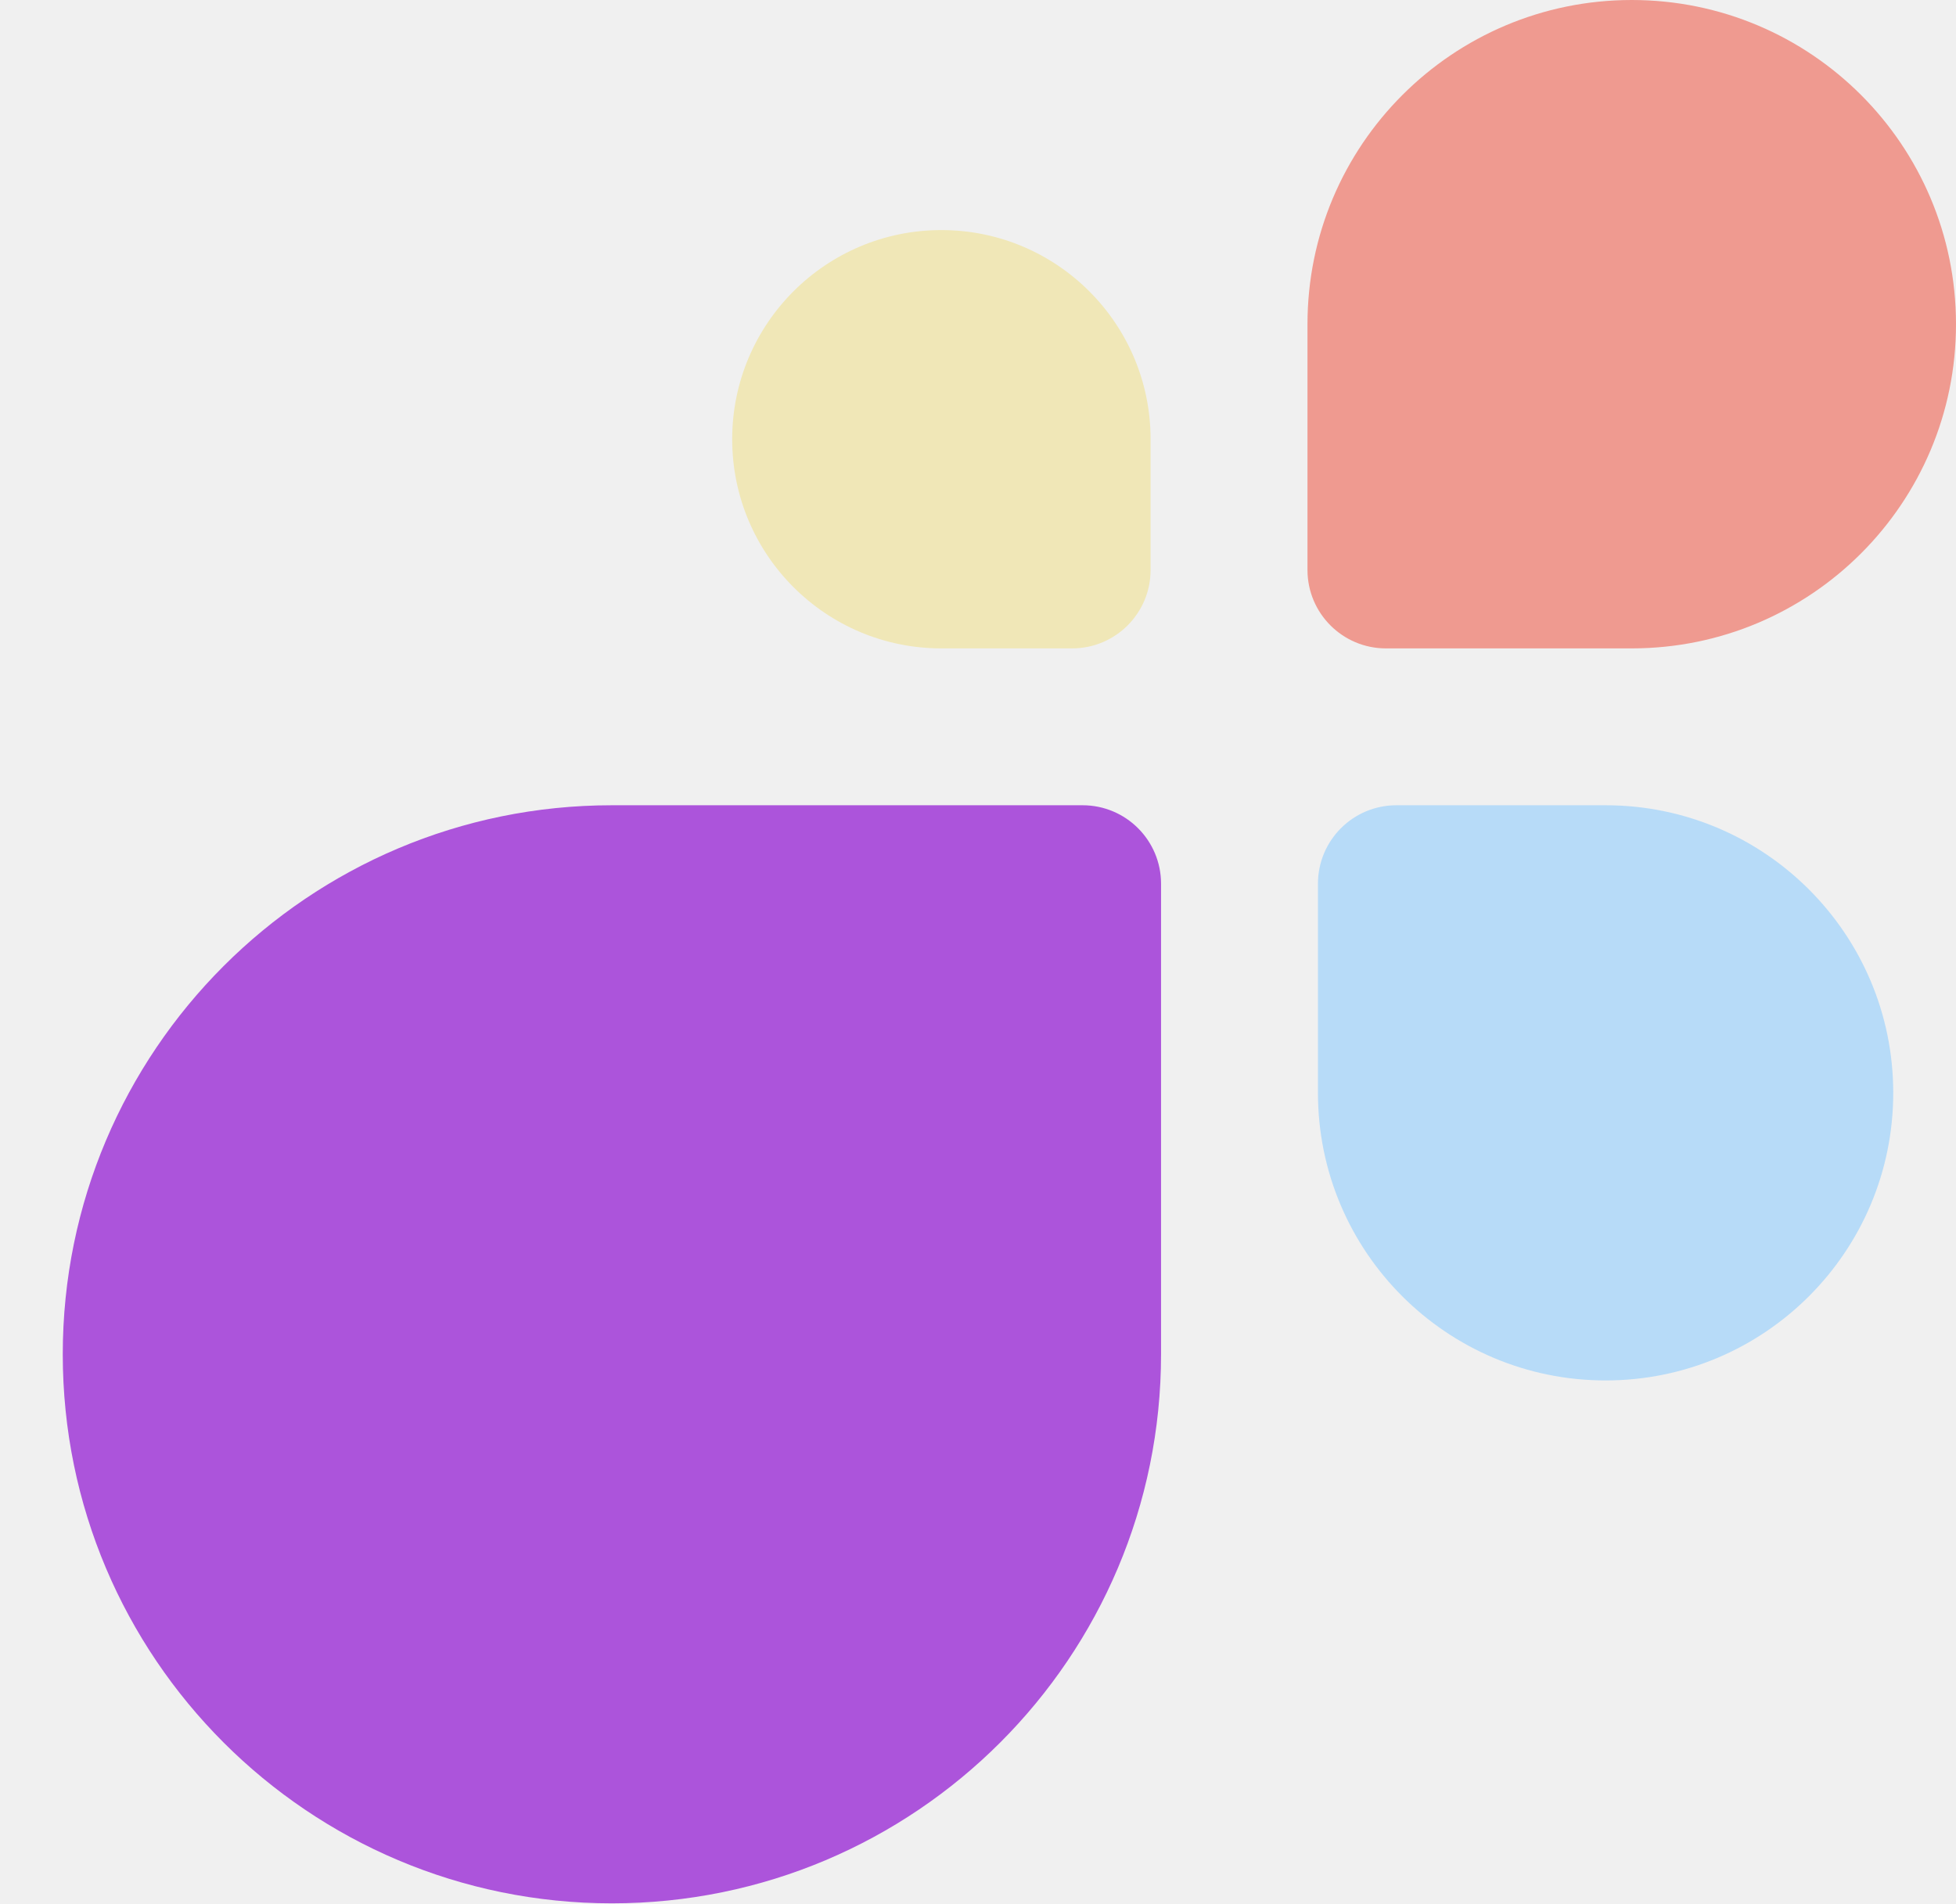
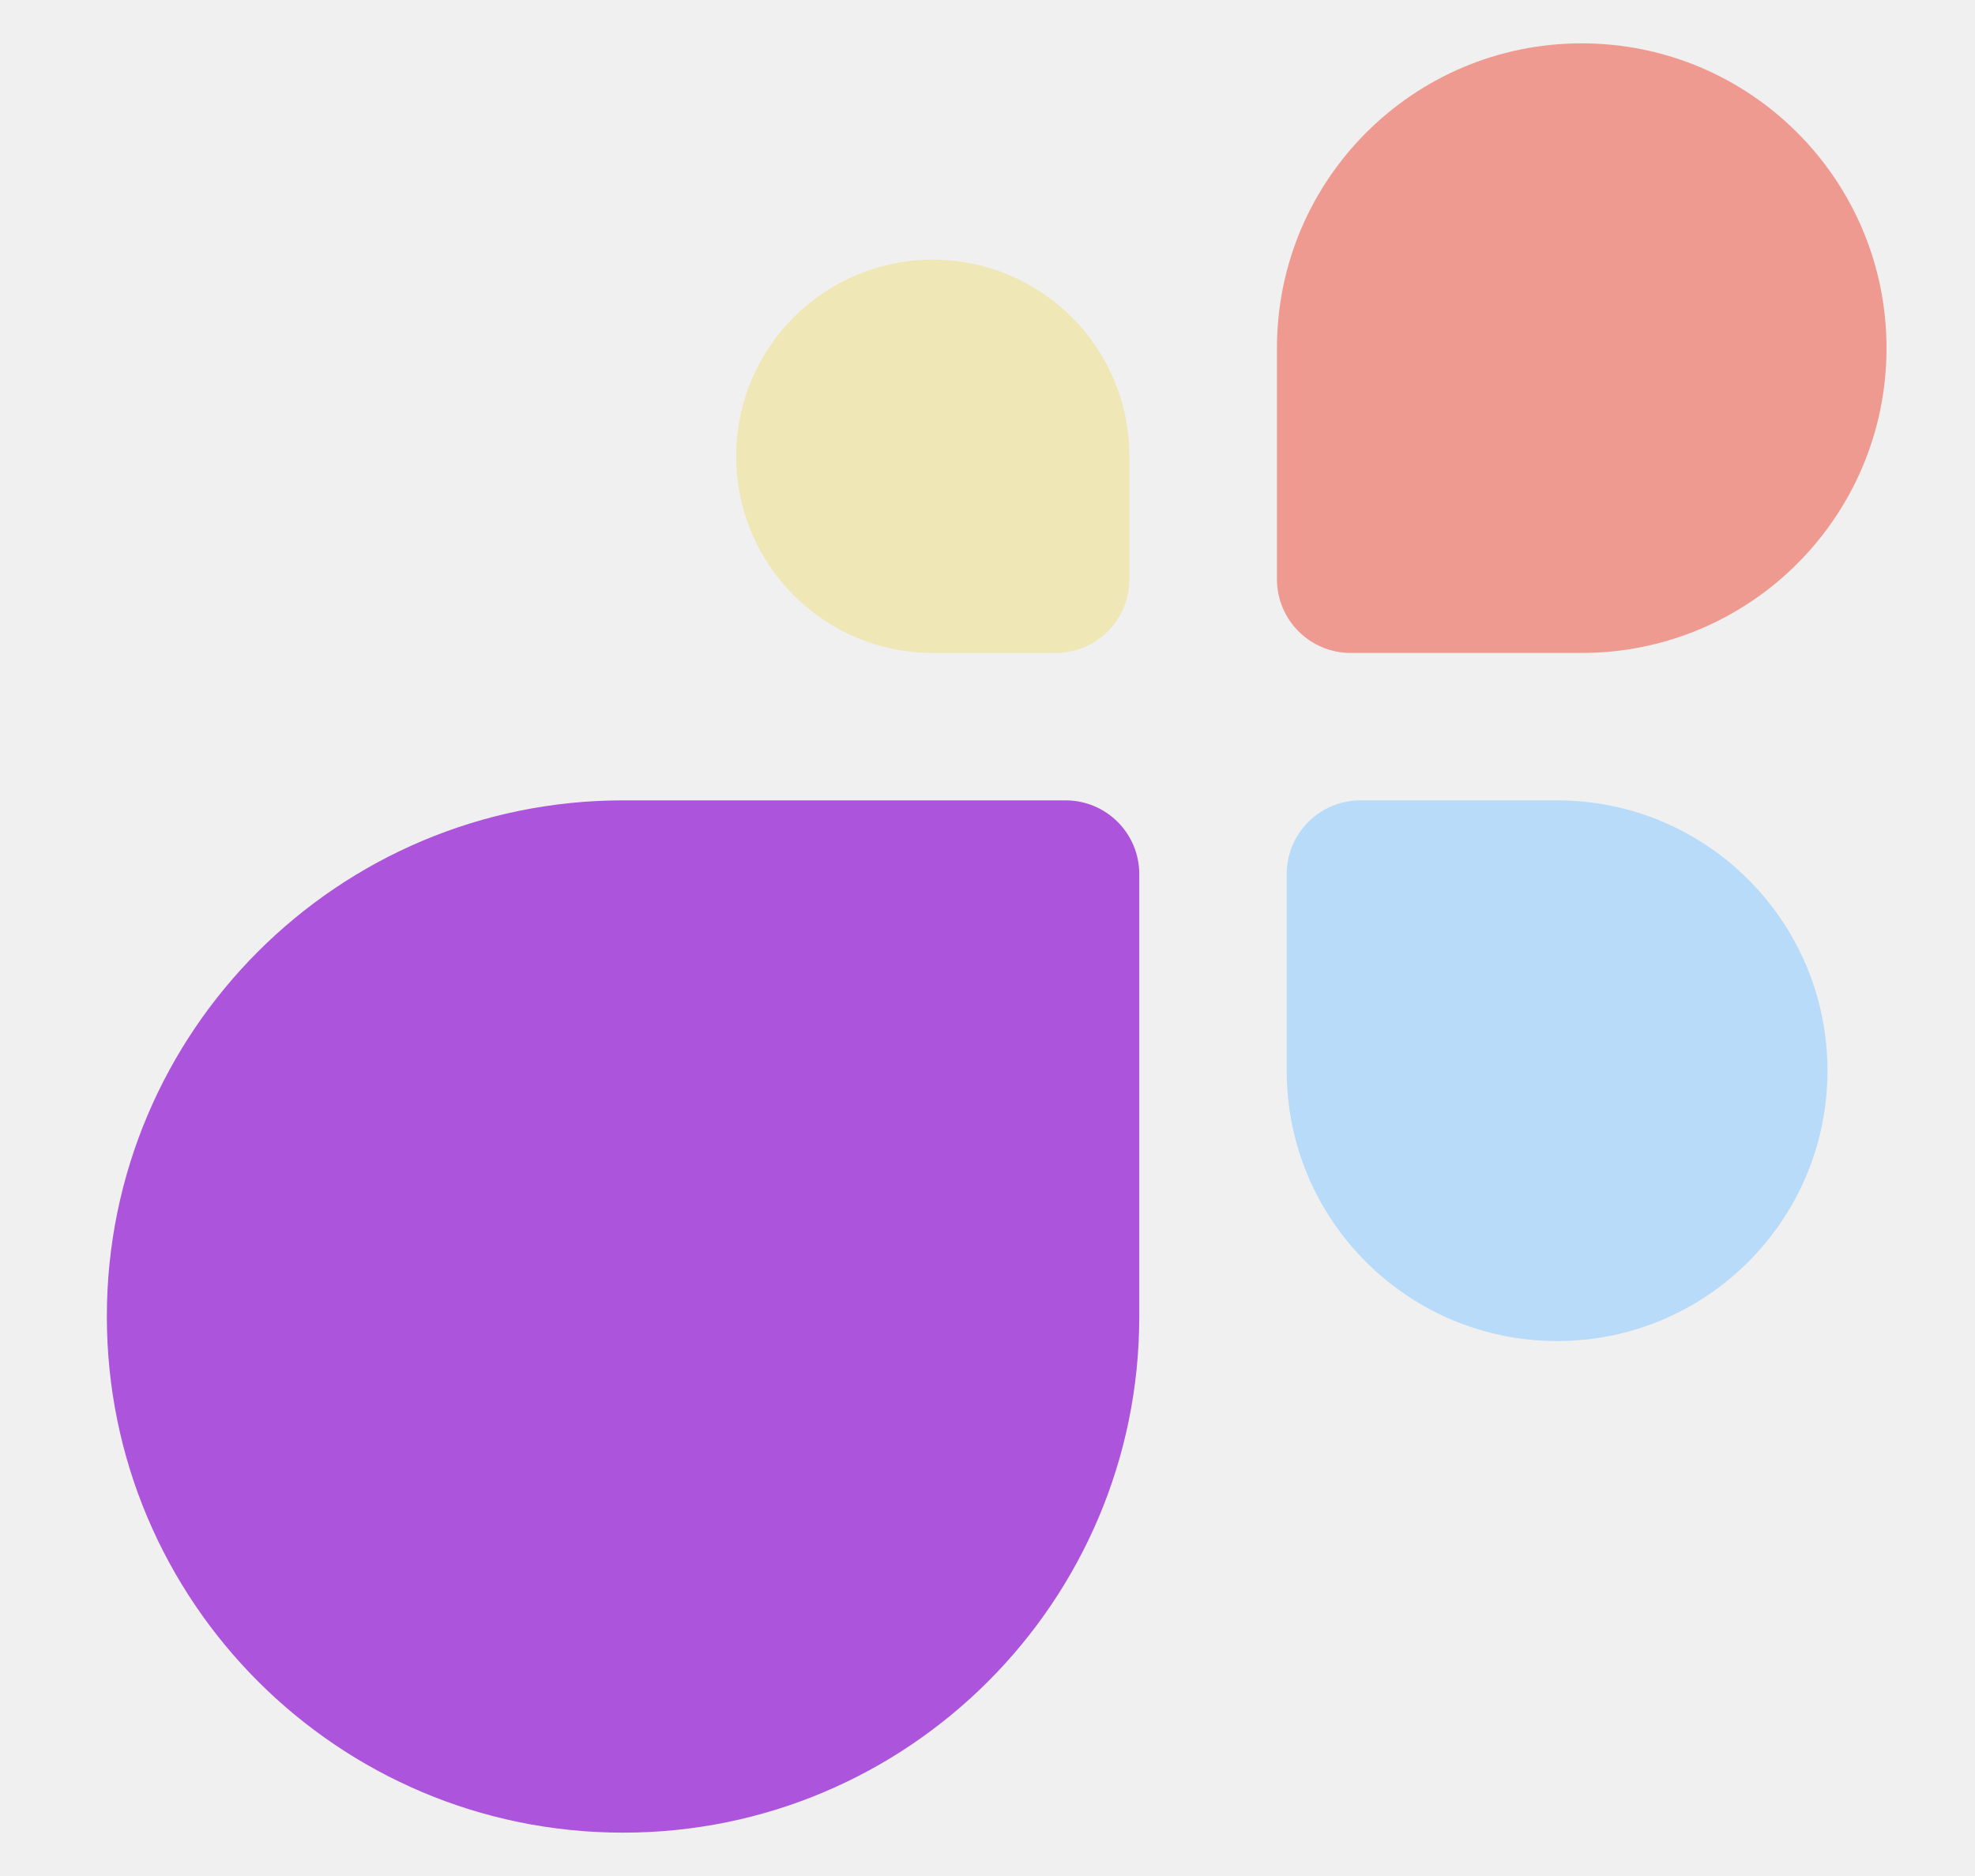
- <svg xmlns="http://www.w3.org/2000/svg" width="374" height="364" viewBox="0 0 374 364" fill="none">
-   <g clip-path="url(#clip0_107_7)">
-     <path d="M140 84C140 61.909 157.909 44 180 44V44C202.091 44 220 61.909 220 84V109C220 117.284 213.284 124 205 124H180C157.909 124 140 106.091 140 84V84Z" fill="#F0E7B7" />
-     <path d="M250 62C250 27.758 277.758 0 312 0V0C346.242 0 374 27.758 374 62V62C374 96.242 346.242 124 312 124H265C256.716 124 250 117.284 250 109V62Z" fill="#EF9A90" />
-     <path d="M12 259C12 201.01 59.01 154 117 154H207C215.284 154 222 160.716 222 169V259C222 316.99 174.99 364 117 364V364C59.01 364 12 316.99 12 259V259Z" fill="#AC54DB" />
-     <path d="M252 169C252 160.716 258.716 154 267 154H307C337.376 154 362 178.624 362 209V209C362 239.376 337.376 264 307 264V264C276.624 264 252 239.376 252 209V169Z" fill="#B7DBF8" />
+ <svg xmlns="http://www.w3.org/2000/svg" width="20" height="19" viewBox="0 0 20 19" fill="none">
+   <g clip-path="url(#clip0_112_11)">
+     <path d="M7.455 4.621C7.455 3.521 8.346 2.63 9.446 2.63V2.63C10.546 2.63 11.437 3.521 11.437 4.621V5.866C11.437 6.278 11.103 6.613 10.691 6.613H9.446C8.346 6.613 7.455 5.721 7.455 4.621V4.621Z" fill="#F0E7B7" />
+     <path d="M12.931 3.526C12.931 1.821 14.313 0.439 16.017 0.439V0.439C17.722 0.439 19.104 1.821 19.104 3.526V3.526C19.104 5.231 17.722 6.613 16.017 6.613H13.678C13.265 6.613 12.931 6.278 12.931 5.866V3.526Z" fill="#EF9A90" />
+     <path d="M1.082 13.333C1.082 10.446 3.423 8.106 6.31 8.106H10.79C11.203 8.106 11.537 8.44 11.537 8.853V13.333C11.537 16.22 9.196 18.561 6.31 18.561V18.561C3.423 18.561 1.082 16.22 1.082 13.333V13.333Z" fill="#AC54DB" />
+     <path d="M13.03 8.853C13.03 8.44 13.365 8.106 13.777 8.106H15.768C17.281 8.106 18.506 9.332 18.506 10.844V10.844C18.506 12.356 17.281 13.582 15.768 13.582V13.582C14.256 13.582 13.03 12.356 13.03 10.844V8.853Z" fill="#B7DBF8" />
  </g>
  <defs>
-     <clipPath id="clip0_107_7">
-       <rect width="374" height="364" fill="white" />
+     <clipPath id="clip0_112_11">
+       <rect width="18.619" height="18.121" fill="white" transform="translate(0.484848 0.439392)" />
    </clipPath>
  </defs>
</svg>
